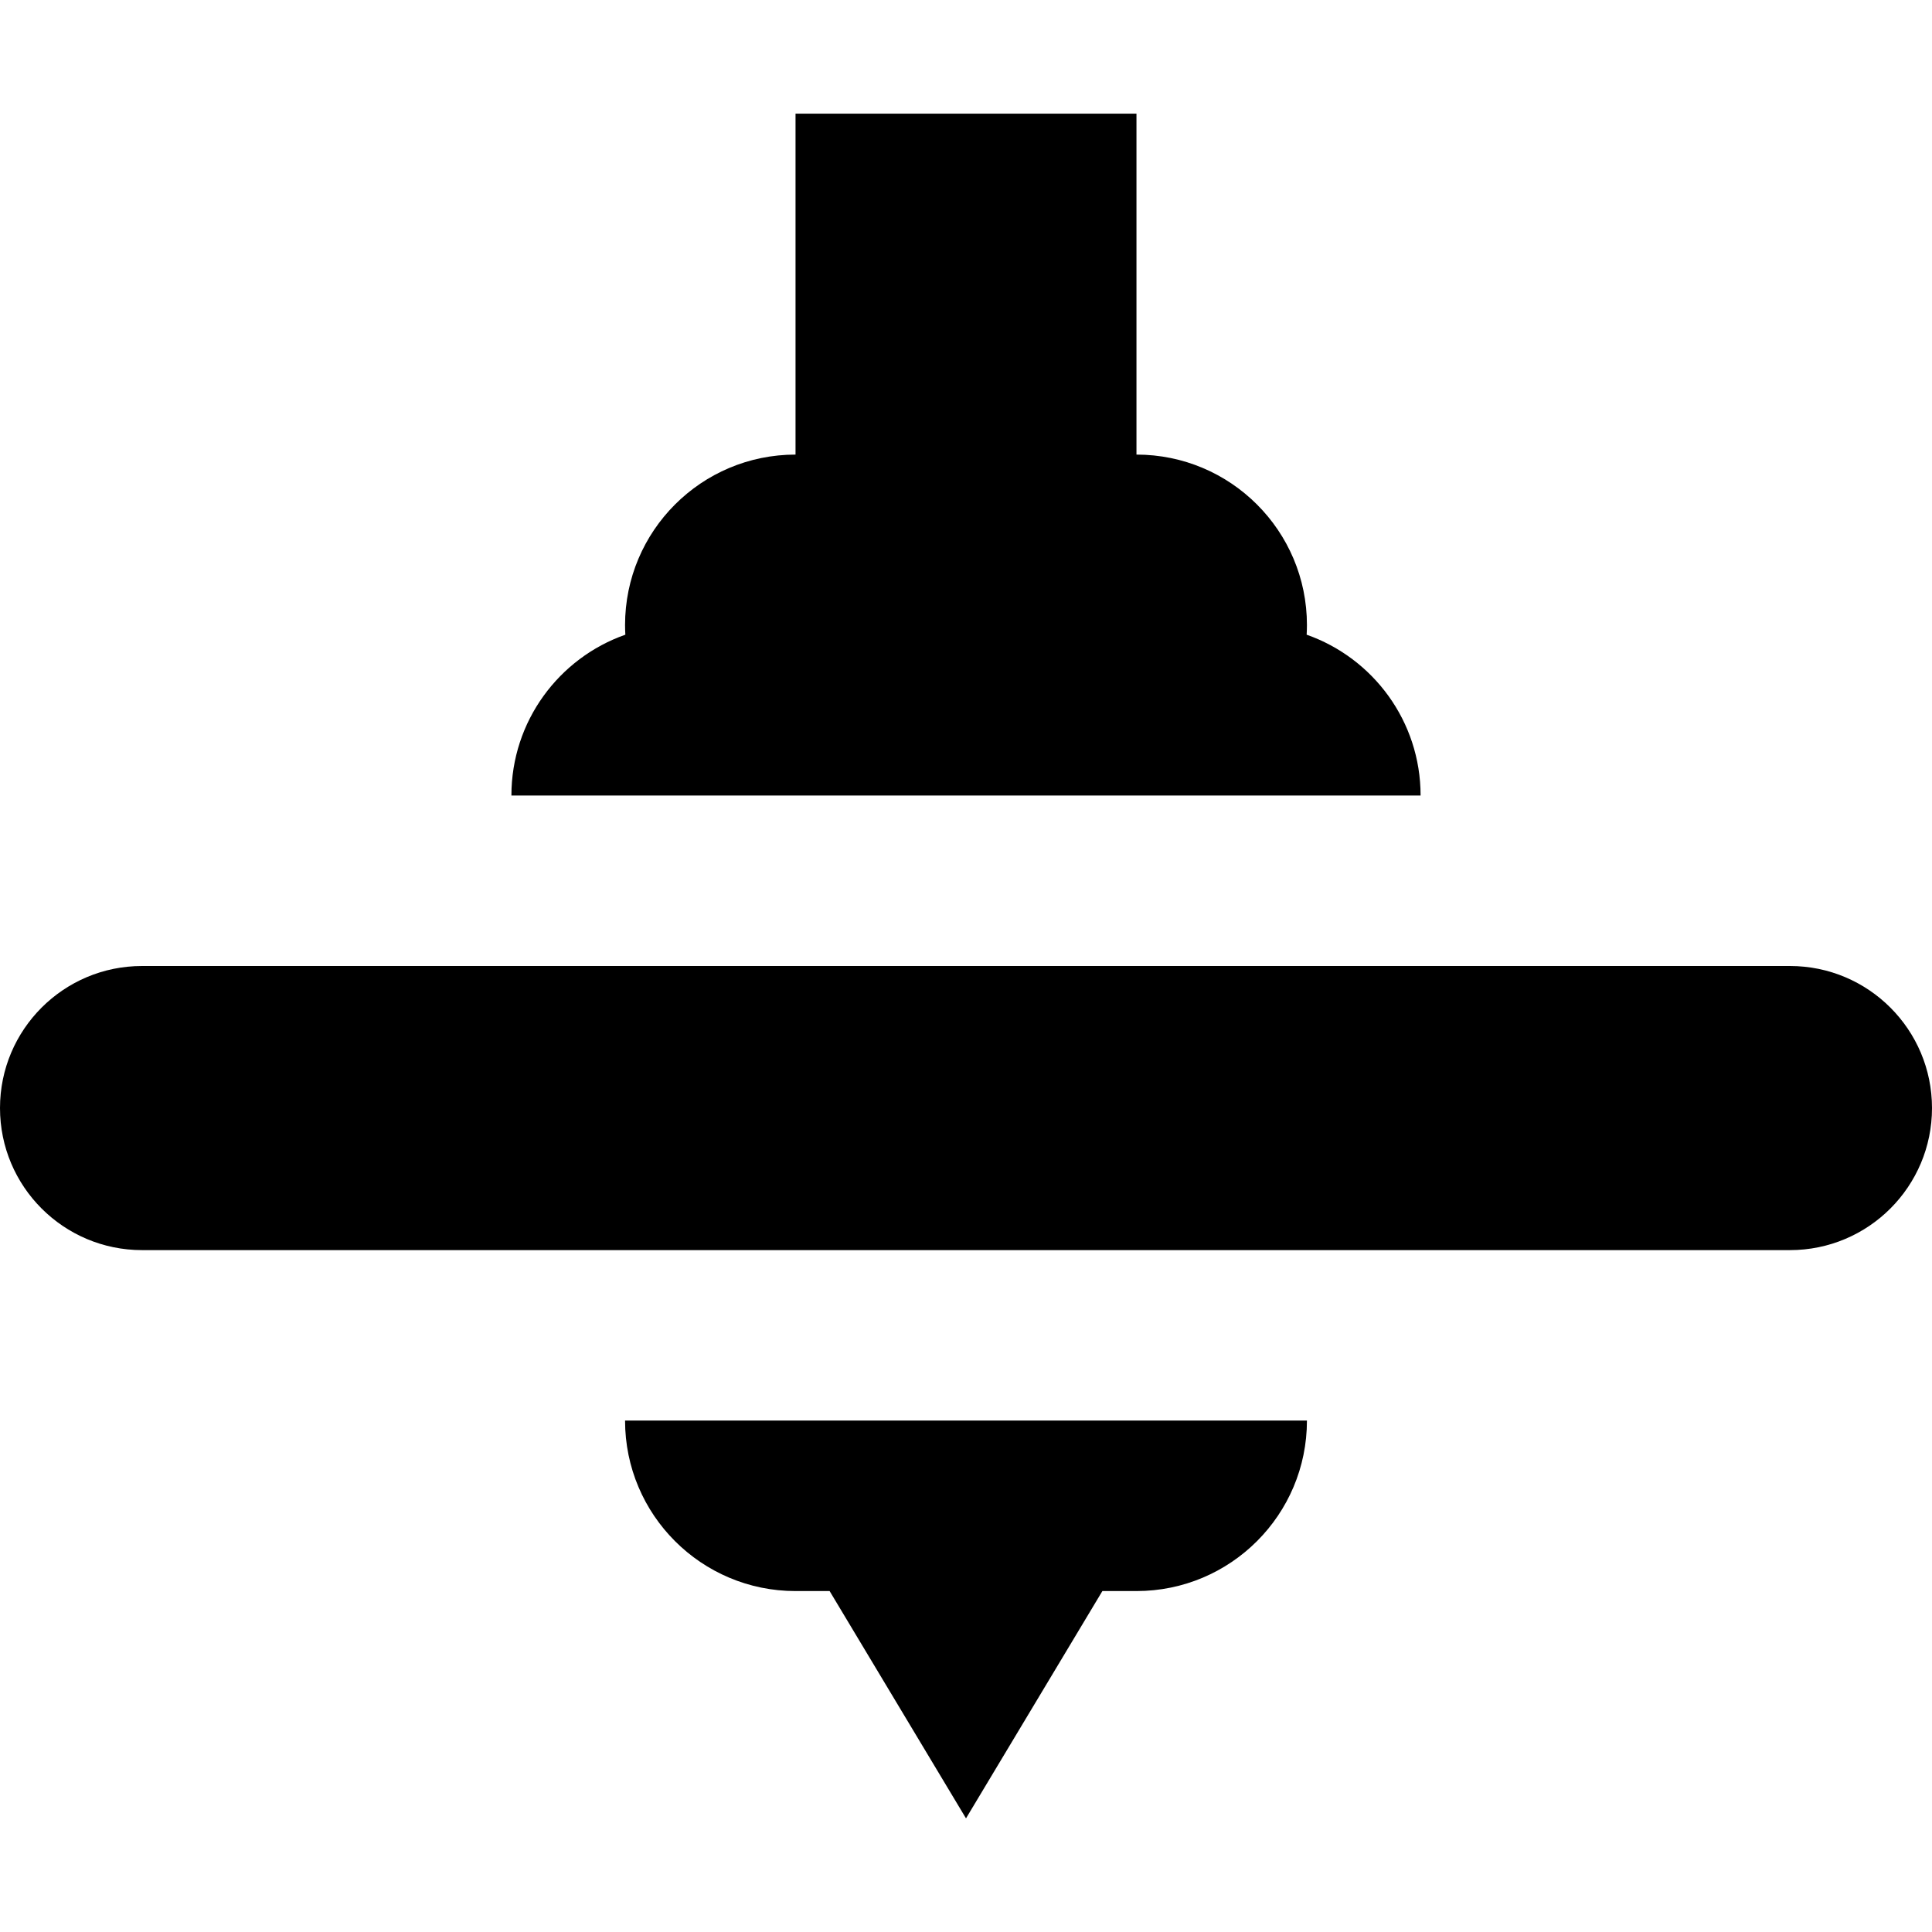
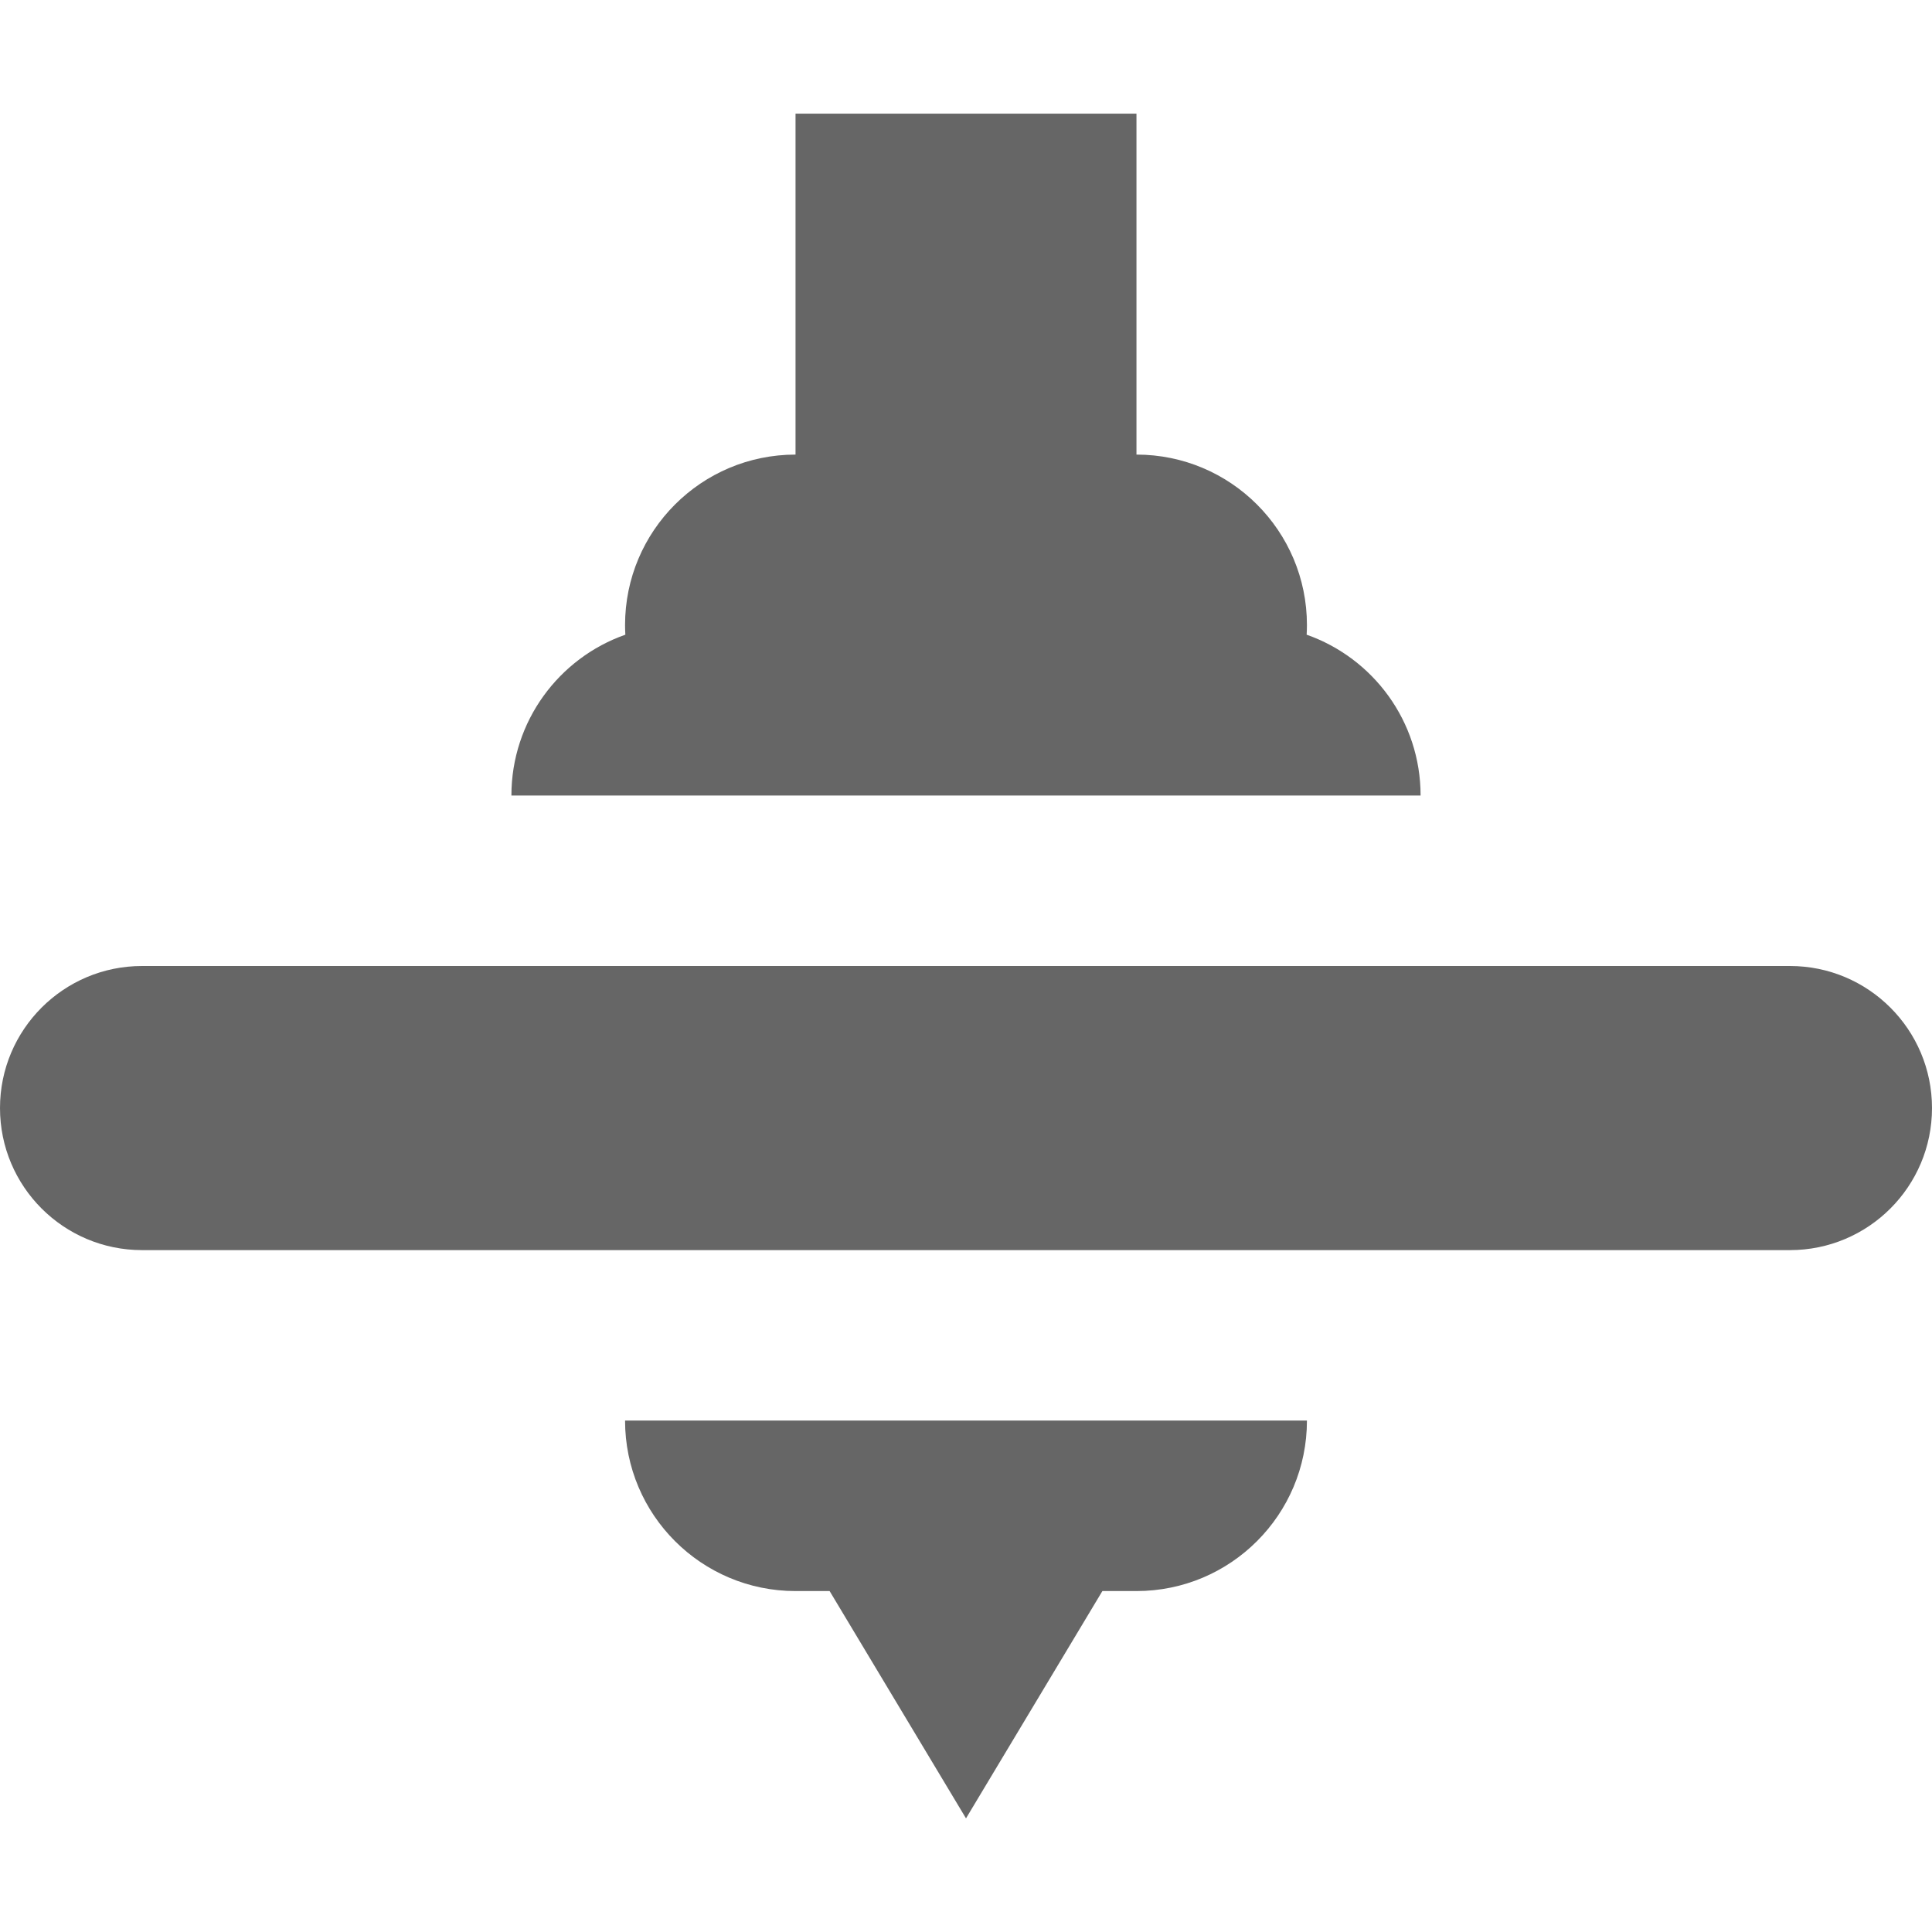
- <svg xmlns="http://www.w3.org/2000/svg" fill="#000000" height="800px" width="800px" version="1.1" id="Layer_1" viewBox="0 0 512 512" xml:space="preserve">
+ <svg xmlns="http://www.w3.org/2000/svg" fill="#666666" height="800px" width="800px" version="1.1" id="Layer_1" viewBox="0 0 512 512" xml:space="preserve">
  <g>
    <g>
      <path d="M474.353,256H37.647C16.855,256,0,272.855,0,293.647c0,20.792,16.855,37.647,37.647,37.647h436.706    c20.792,0,37.647-16.855,37.647-37.647C512,272.855,495.145,256,474.353,256z" />
    </g>
  </g>
  <g>
    <g>
      <path d="M346.276,168.202c0.047-0.846,0.077-1.697,0.077-2.555c0-24.949-20.227-45.176-45.177-45.176V30.118h-90.353v90.353    c-24.949,0-45.177,20.227-45.177,45.176c0,0.858,0.03,1.709,0.077,2.555c-17.584,6.182-30.194,22.924-30.194,42.621h240.941    C376.471,191.127,363.86,174.384,346.276,168.202z" />
    </g>
  </g>
  <g>
    <g>
      <path d="M165.647,376.471c0,24.949,20.227,45.177,45.177,45.177h9.035L256,481.882l36.141-60.235h9.035    c24.949,0,45.177-20.227,45.177-45.177H165.647z" />
    </g>
  </g>
</svg>
